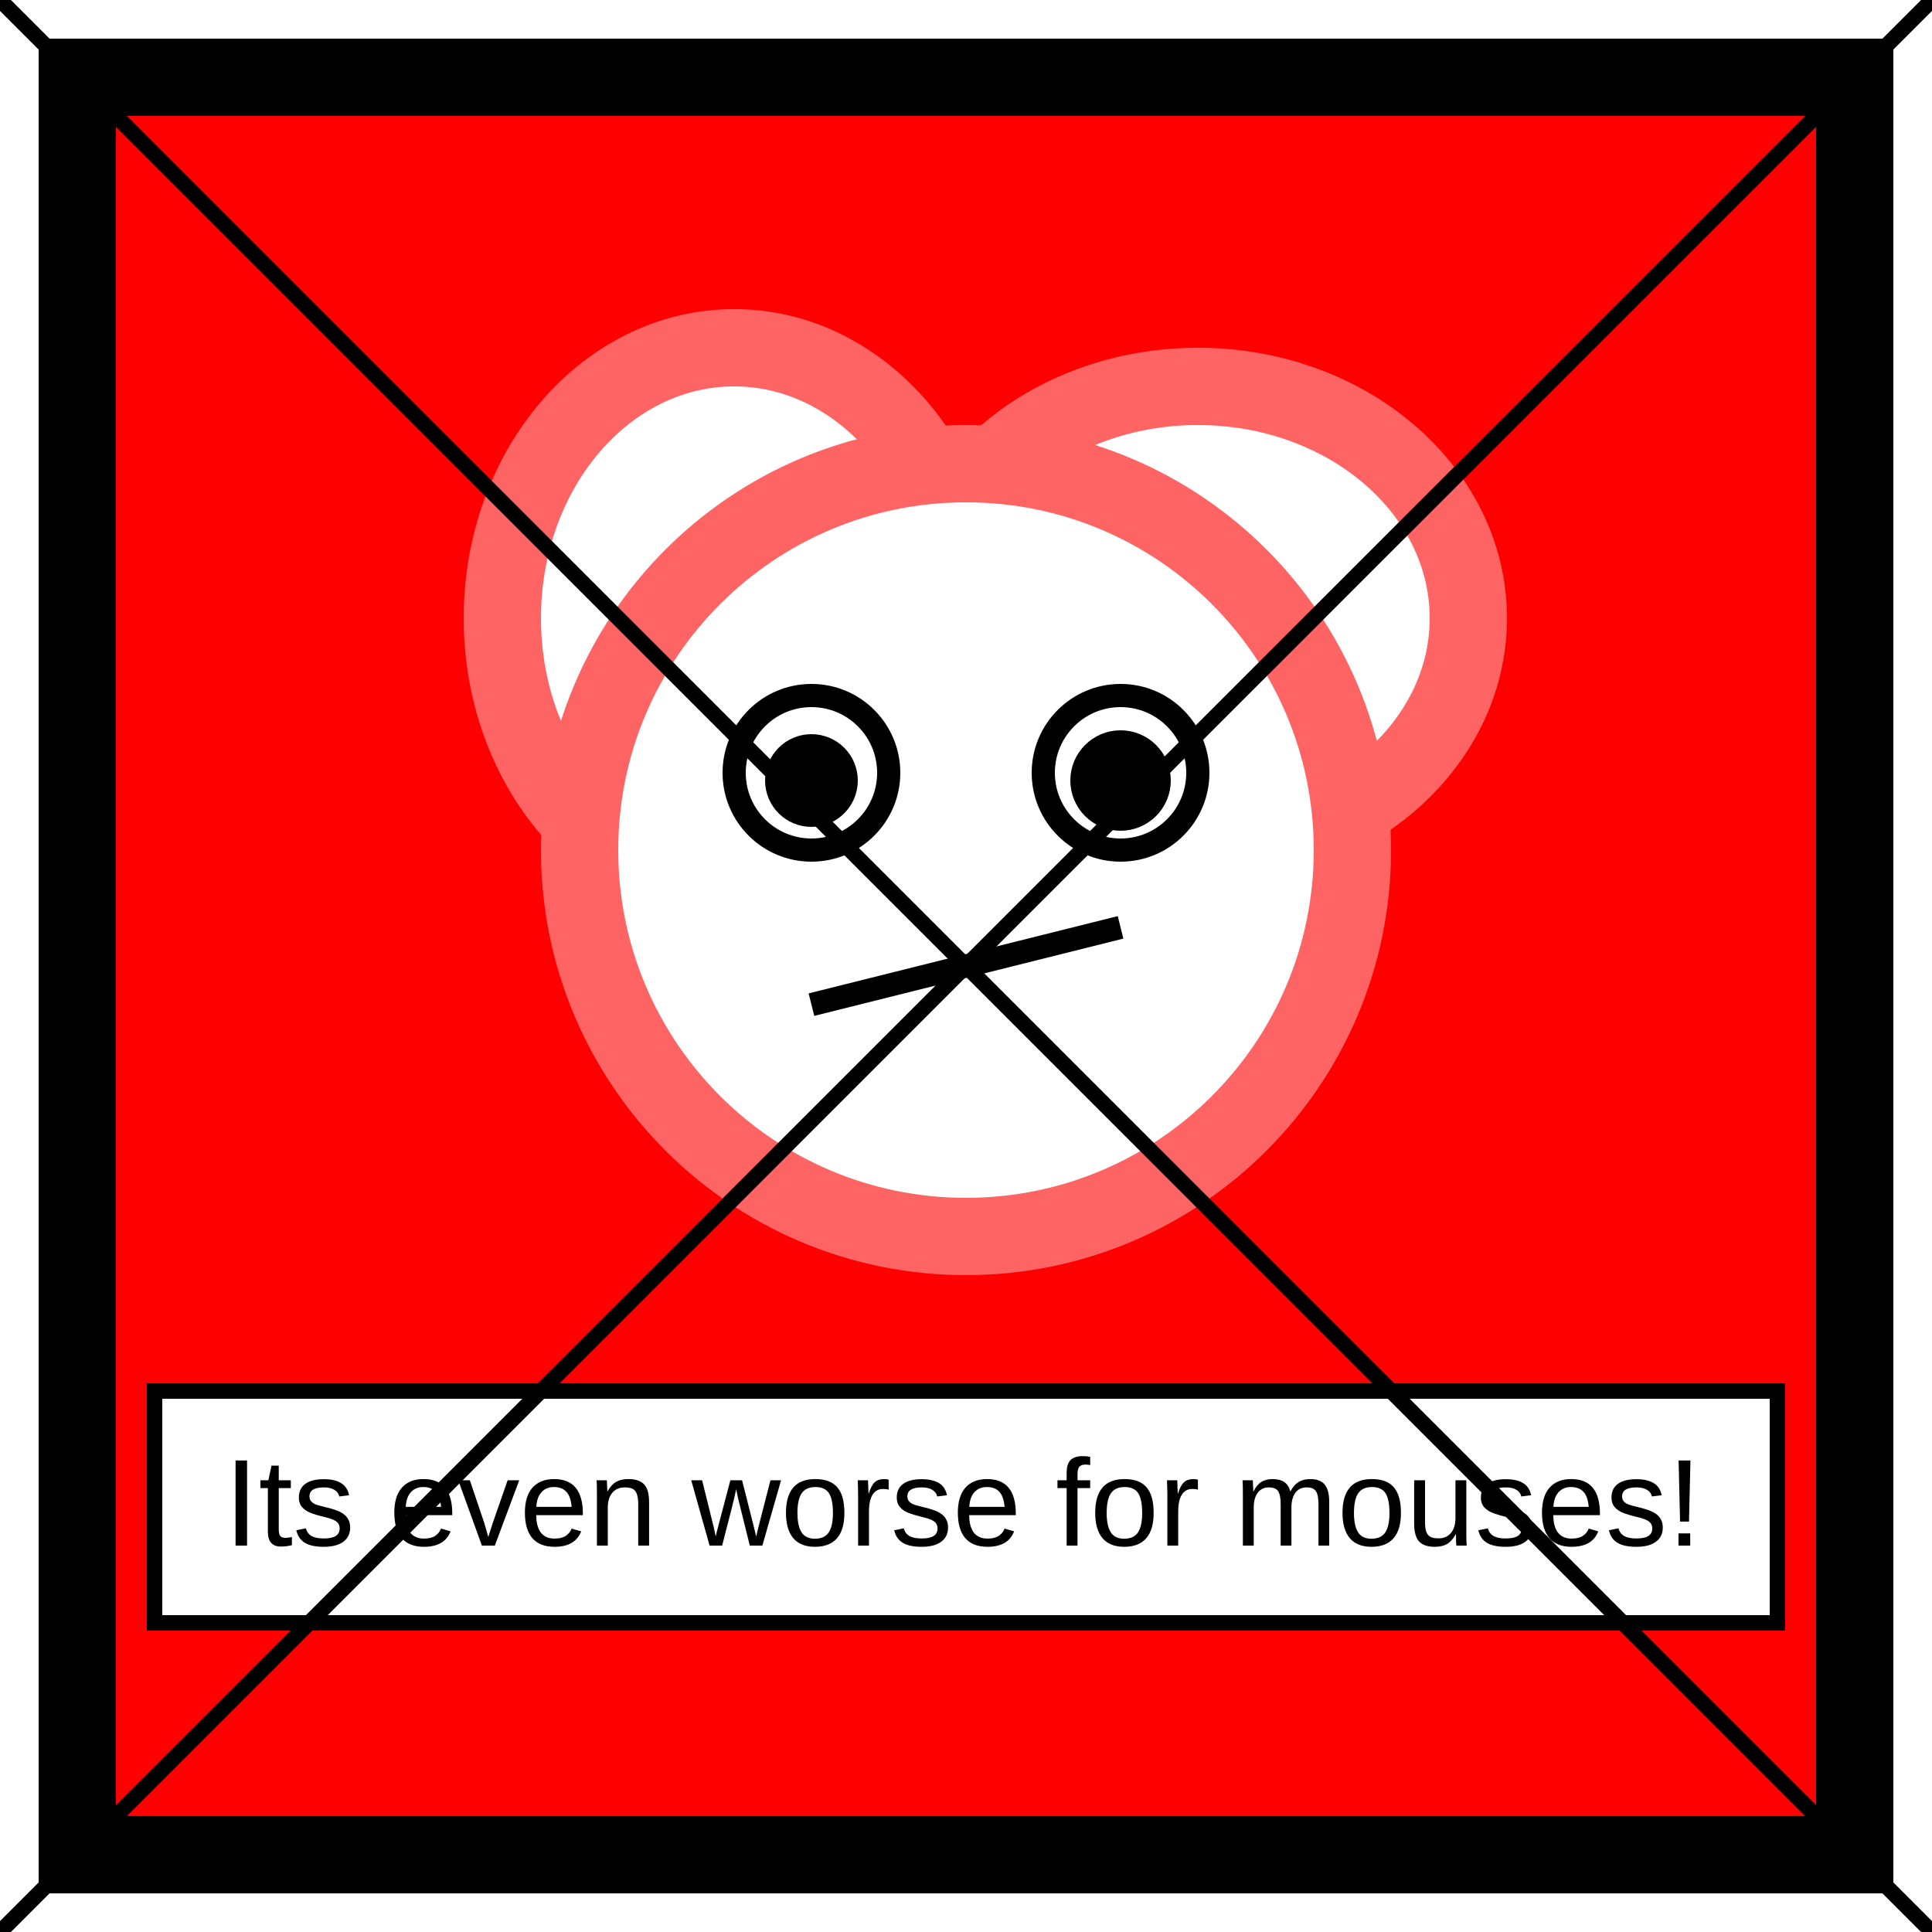
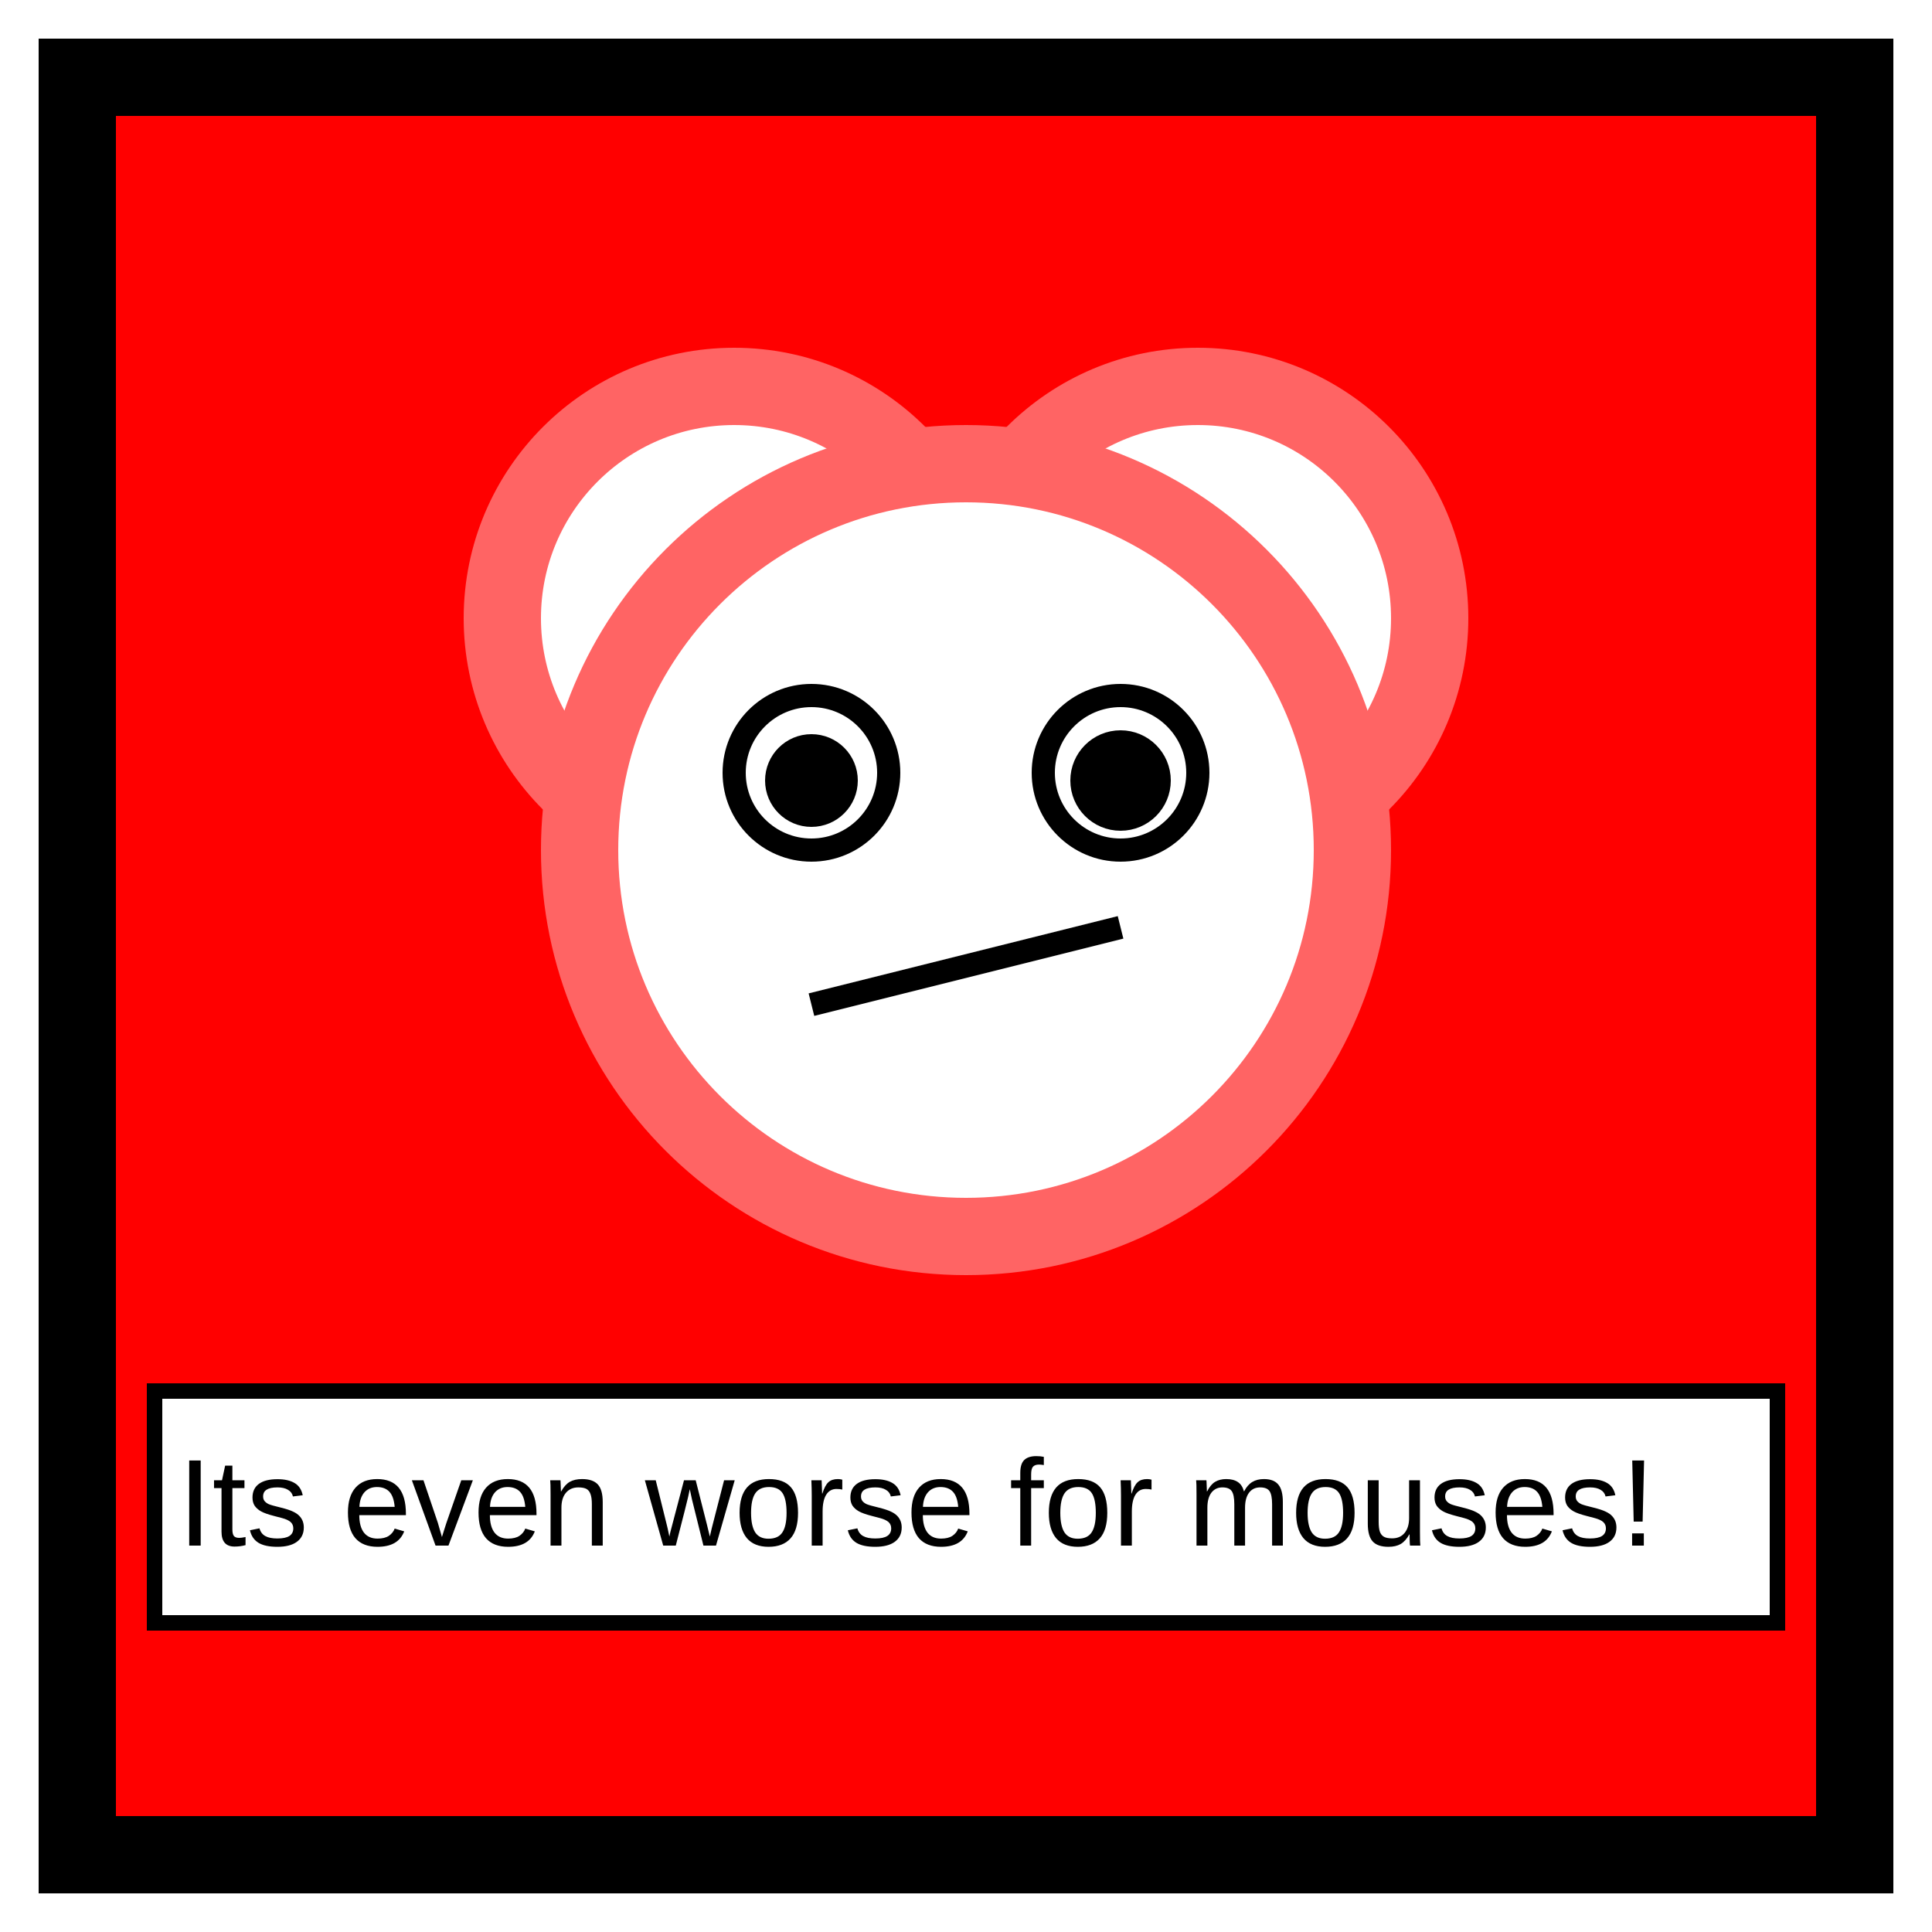
<svg xmlns="http://www.w3.org/2000/svg" width="250" height="250" style="background-color: rgba(255, 255, 255, 1)">
  <rect id="firkant" x="10" y="10" width="230" height="230" fill="rgba(255, 0, 0, 1)" fill-opacity="1" stroke="rgba(0, 0, 0, 1)" stroke-width="10" />
  <g id="mouse" transform="translate(125, 80)">
    <g id="mousEars" transform="translate(0, 0)">
-       <ellipse id="leftEar" cx="-30" cy="0" rx="30" ry="35" fill="rgba(255, 255, 255, 1)" stroke="rgba(255, 100, 100, 1)" stroke-width="10" />
-       <ellipse id="rightEar" cx="30" cy="0" rx="35" ry="30" fill="rgba(255, 255, 255, 1)" stroke="rgba(255, 100, 100, 1)" stroke-width="10" />
+       <circle id="leftEar" cx="-30" cy="0" r="30" fill="rgba(255, 255, 255, 1)" fill-opacity="1" stroke="rgba(255, 100, 100, 1)" stroke-width="10" />
+       <circle id="rightEar" cx="30" cy="0" r="30" fill="rgba(255, 255, 255, 1)" fill-opacity="1" stroke="rgba(255, 100, 100, 1)" stroke-width="10" />
    </g>
    <g id="mouseFace" transform="translate(0, 0)">
      <circle id="face" cx="0" cy="30" r="50" fill="rgba(255, 255, 255, 1)" fill-opacity="1" stroke="rgba(255, 100, 100, 1)" stroke-width="10" />
      <circle id="eye" cx="-20" cy="20" r="10" fill="rgba(255, 255, 255, 1)" fill-opacity="1" stroke="rgba(0, 0, 0, 1)" stroke-width="3" />
      <circle id="eye2" cx="20" cy="20" r="10" fill="rgba(255, 255, 255, 1)" fill-opacity="1" stroke="rgba(0, 0, 0, 1)" stroke-width="3" />
      <circle id="eyeball" cx="-20" cy="21" r="5" fill="rgba(0, 0, 0, 1)" fill-opacity="1" stroke="rgba(0, 0, 0, 1)" stroke-width="2" />
      <circle id="eyeball2" cx="20" cy="21" r="5" fill="rgba(0, 0, 0, 1)" fill-opacity="1" stroke="rgba(0, 0, 0, 1)" stroke-width="3" />
      <line id="mouth" x1="-20" y1="50" x2="20" y2="40" stroke="rgba(0, 0, 0, 1)" stroke-width="3" />
    </g>
  </g>
  <rect id="rectangle1" x="20" y="180" width="210" height="30" fill="rgba(255, 255, 255, 1)" fill-opacity="1" stroke="rgba(0, 0, 0, 1)" stroke-width="2" />
-   <text id="txt" x="29" y="200" fill="rgba(0, 0, 0, 1)" font-family="Arial" font-size="16">Its even worse for mouses!</text>
-   <line id="l1" x1="0" y1="0" x2="251" y2="251" stroke="rgba(0, 0, 0, 1)" stroke-width="2" />
-   <line id="l2" x1="0" y1="250" x2="251" y2="-1" stroke="rgba(0, 0, 0, 1)" stroke-width="2" />
+   <text id="txt" x="23" y="200" fill="rgba(0, 0, 0, 1)" font-family="Arial" font-size="16">Its even worse for mouses!</text>
</svg>
